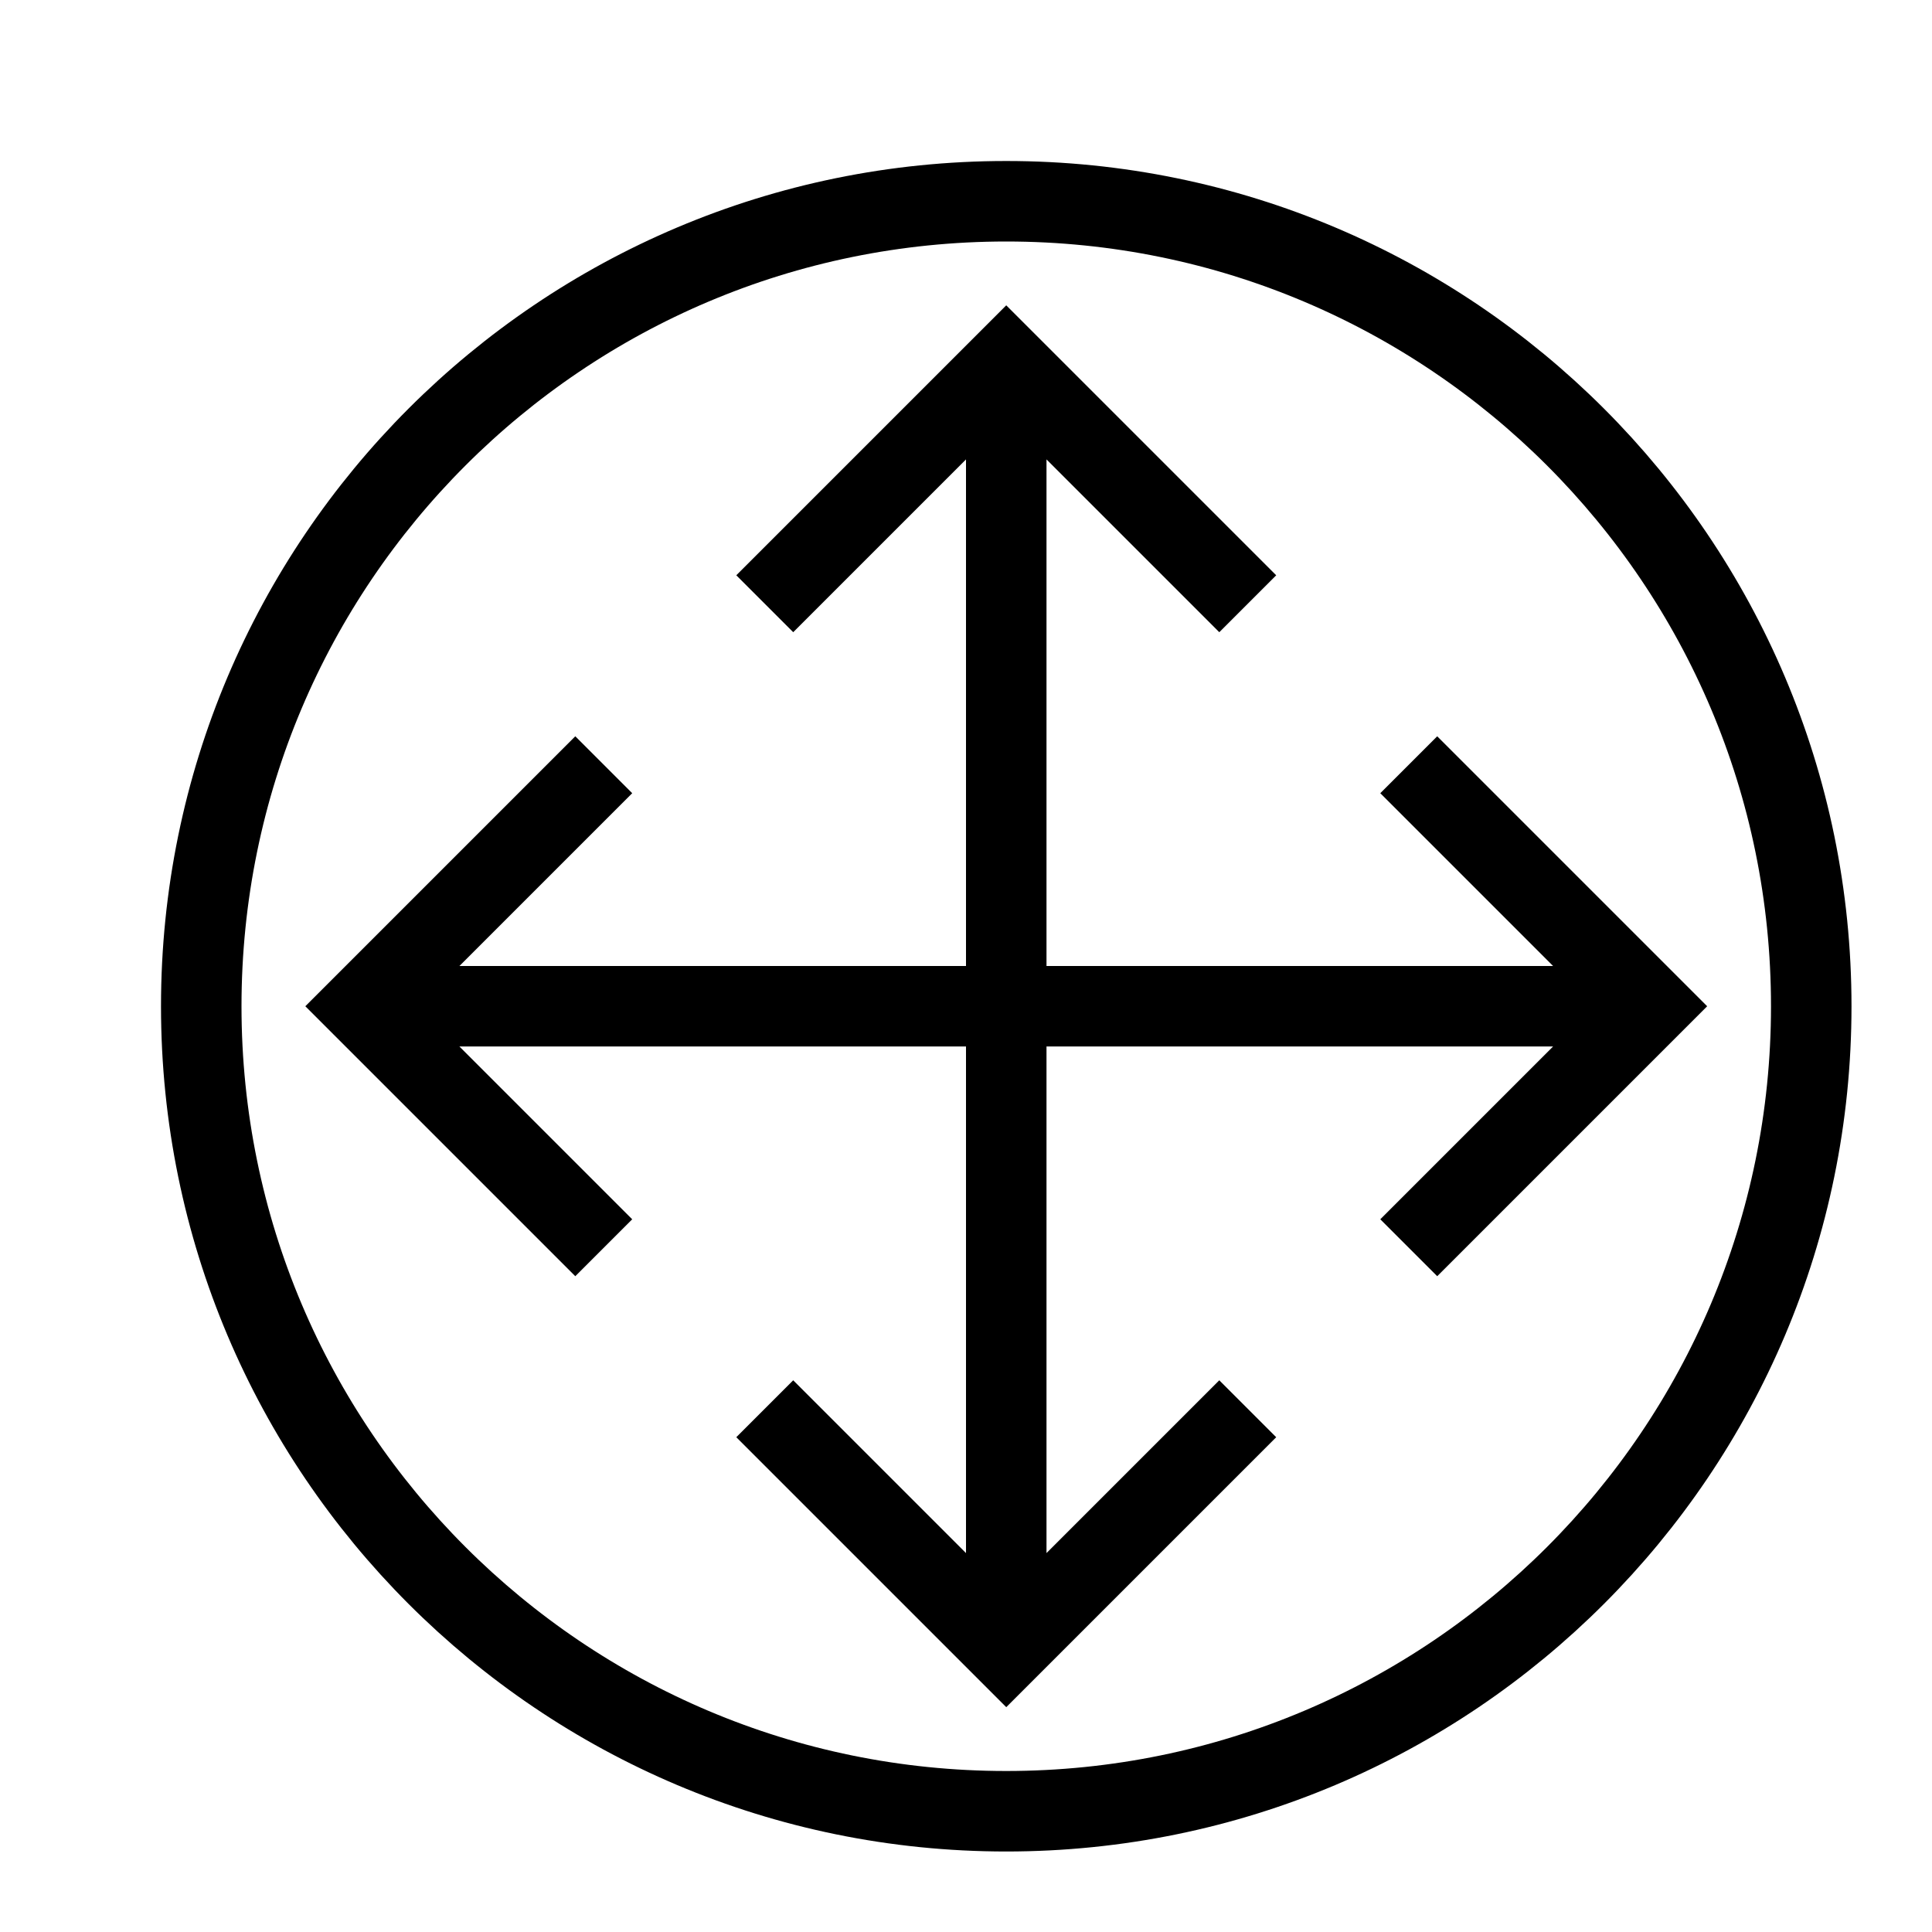
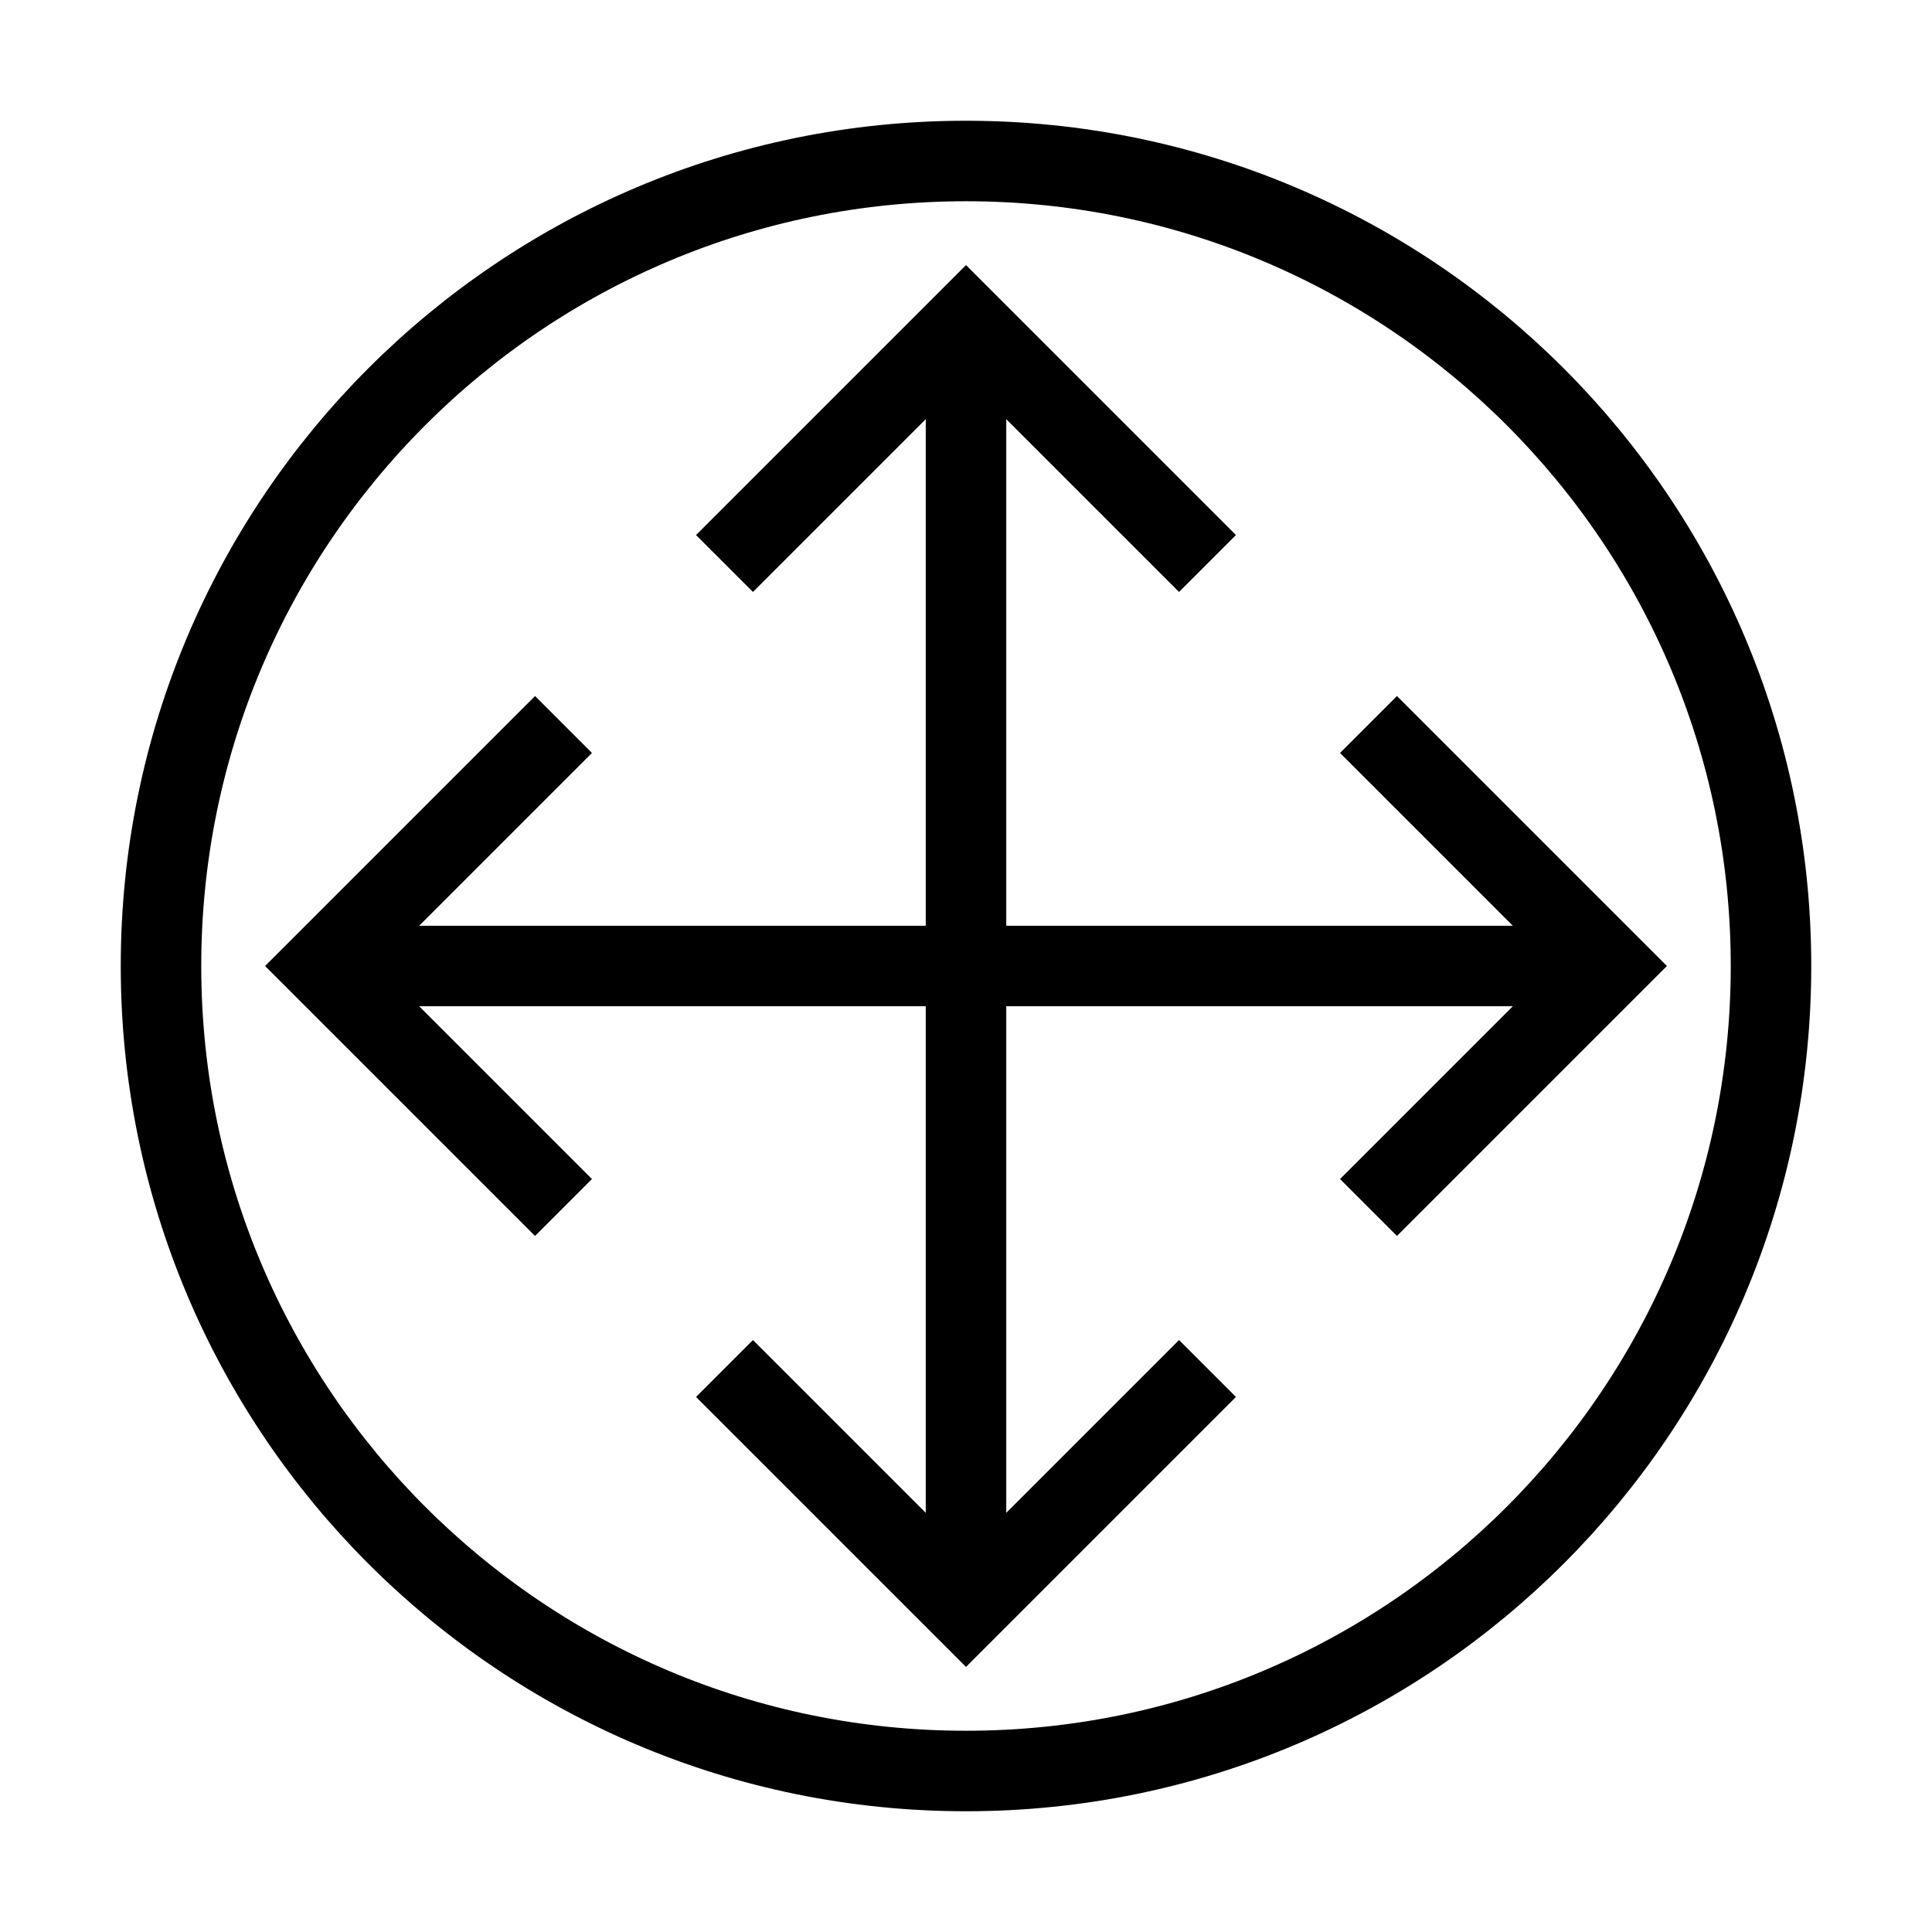
<svg xmlns="http://www.w3.org/2000/svg" xmlns:xlink="http://www.w3.org/1999/xlink" width="24.0px" height="24.0px" viewBox="0 0 24.0 24.0" version="1.1" id="SVGRoot">
  <defs id="defs182" />
  <g id="layer1">
-     <circle style="fill:none;stroke:#000000;stroke-linecap:round;stroke-linejoin:round;stop-color:#000000" id="path26811" cx="12.5" cy="12.5" r="10" />
-     <path id="path26815" style="font-variation-settings:normal;opacity:1;vector-effect:none;fill:none;fill-opacity:1;stroke:#000000;stroke-width:1;stroke-linecap:butt;stroke-linejoin:miter;stroke-miterlimit:4;stroke-dasharray:none;stroke-dashoffset:0;stroke-opacity:1;stop-color:#000000;stop-opacity:1" d="m 7.5,9.5 -3,3 3,3 m 10,0 3,-3 -3,-3 m -13,3 h 16" />
-     <use x="0" y="0" xlink:href="#path26815" id="use26875" transform="rotate(-90,12.5,12.5)" />
+     <circle style="fill:none;stroke:#000000;stroke-linecap:round;stroke-linejoin:round;stop-color:#000000" id="path26811" cx="12" cy="12" r="10" />
+     <path id="path26815" style="font-variation-settings:normal;opacity:1;vector-effect:none;fill:none;fill-opacity:1;stroke:#000000;stroke-width:1;stroke-linecap:butt;stroke-linejoin:miter;stroke-miterlimit:4;stroke-dasharray:none;stroke-dashoffset:0;stroke-opacity:1;stop-color:#000000;stop-opacity:1" d="m 7,9 -3,3 3,3 m 10,0 3,-3 -3,-3 M 4,12 h 16" />
+     <use x="0" y="0" xlink:href="#path26815" id="use26875" transform="rotate(-90,12,12)" />
  </g>
</svg>
